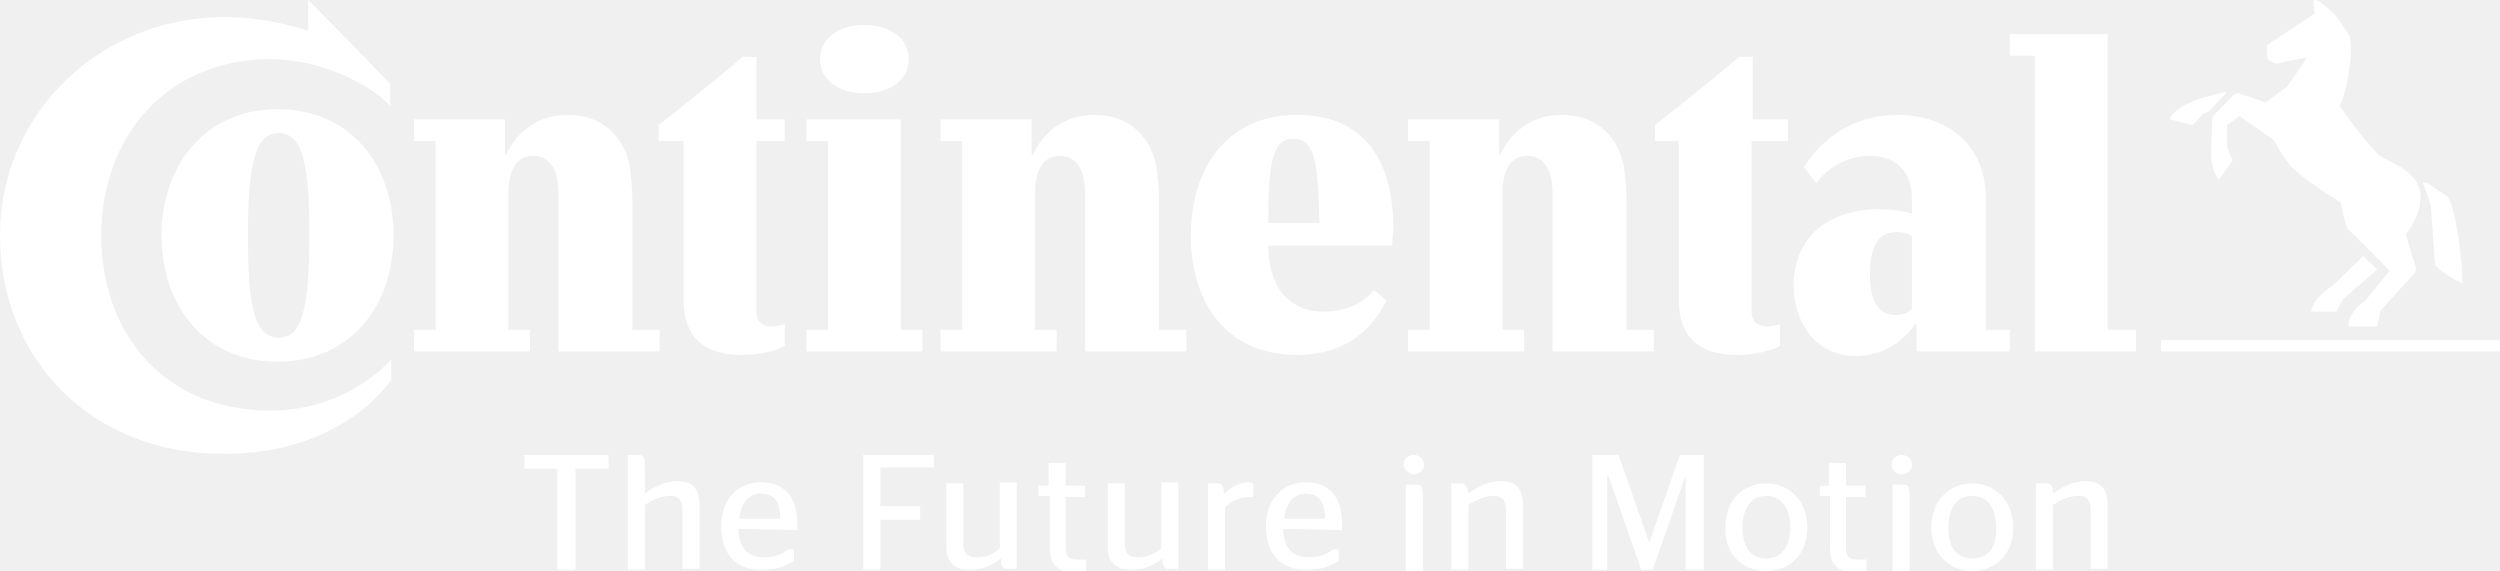
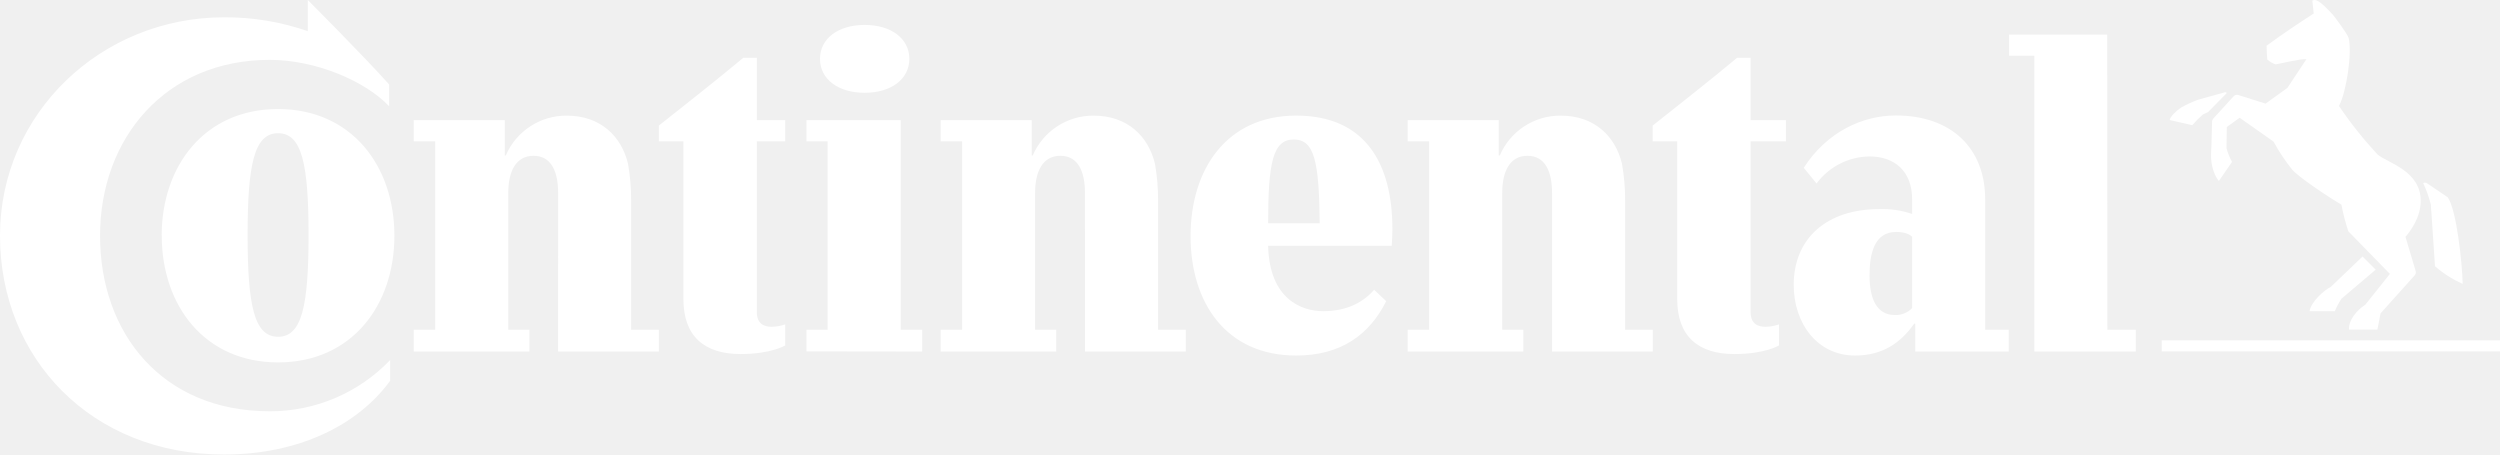
- <svg xmlns="http://www.w3.org/2000/svg" version="1.1" id="Layer_1" x="0px" y="0px" viewBox="0 0 219.8 50.2" style="enable-background:new 0 0 219.8 50.2;" xml:space="preserve">
-   <style type="text/css">
- 	.st0{clip-path:url(#SVGID_2_);fill:#231F20;}
- 	.st1{clip-path:url(#SVGID_2_);fill:none;stroke:#FFFFFF;stroke-miterlimit:10;}
- 	.st2{clip-path:url(#SVGID_2_);}
- 	.st3{clip-path:url(#SVGID_4_);fill:none;stroke:#FFFFFF;stroke-miterlimit:10;}
- 	.st4{clip-path:url(#SVGID_6_);fill:none;stroke:#FFFFFF;stroke-miterlimit:10;}
- 	.st5{clip-path:url(#SVGID_6_);fill:#FEEDE8;}
- 	.st6{clip-path:url(#SVGID_6_);fill:#0D0D0D;}
- 	.st7{clip-path:url(#SVGID_8_);}
- 	.st8{fill:#231F20;}
- 	.st9{fill:#0D0D0D;}
- 	.st10{fill:none;stroke:#FEEDE8;stroke-width:1.099;stroke-miterlimit:10;}
- 	.st11{fill:#FFFFFF;}
- 	.st12{fill:none;stroke:#FFFFFF;stroke-width:0.193;stroke-miterlimit:10;}
- 	.st13{clip-path:url(#SVGID_14_);}
- 	.st14{fill-rule:evenodd;clip-rule:evenodd;fill:#FFFFFF;}
- </style>
-   <g>
-     <path class="st11" d="M219.8,30.9h-29.8v-1h29.8V30.9z M205,25.2l2.8-2.7l1.2,1.2l-3,2.6c-0.2,0.3-0.4,0.8-0.6,1.1h-2.2   C203.2,26.6,204.4,25.5,205,25.2 M195.6,8.1c-0.1,0-2.3,0.6-2.3,0.6s-1,0.4-1.5,0.7c-0.5,0.3-1,0.8-1,1.1l2,0.5   c0.3-0.3,0.6-0.7,0.9-1l0.5-0.2l1.6-1.7C195.8,8.2,195.8,8.1,195.6,8.1 M209.1,13.6c-1.3-1.4-2.3-2.7-3.4-4.3   c0.7-1.3,1.2-4.7,0.9-6c-0.1-0.4-1.2-1.9-1.4-2.1C204.9,1,204,0,203.6,0c-0.1,0-0.2,0-0.2,0.1l0.1,1.1C202.3,2,200.7,3,199.3,4   c0,0.4,0,1,0.1,1.2c0.2,0.2,0.5,0.3,0.7,0.4c0.5-0.1,2.2-0.5,2.7-0.5l-1.7,2.5l-1.9,1.4l-2.4-0.8c-0.1,0-0.3,0-0.4,0.1l-1.8,1.9   c-0.1,0.1-0.1,0.2-0.1,0.4l-0.1,2.2c0,0,0,0.3,0,0.7c0,1.6,0.7,2.3,0.7,2.3l1.2-1.7c-0.1-0.2-0.4-0.9-0.5-1.2c0-0.1,0-1.9,0-1.9   l1.1-0.8l3,2.1c0,0,0.8,1.5,1.6,2.4c0.5,0.6,3.1,2.4,4.3,3.1c0.1,0.7,0.4,1.8,0.6,2.3l3.7,3.7l-2.2,2.7c-0.8,0.5-1.5,1.4-1.4,2.2   h2.5l0.3-1.4l3-3.3c0.1-0.2,0.1-0.3,0.1-0.5l-0.9-2.9c0.4-0.5,1.3-1.7,1.3-3.2C212.9,15,210,14.3,209.1,13.6 M213.7,18   c-0.2-0.7-0.5-1.5-0.7-1.9c0,0,0.1-0.1,0.4,0c0.2,0.1,1.8,1.2,1.8,1.2c0.8,1.2,1.3,5.9,1.3,7.6c-0.7-0.3-1.8-0.9-2.4-1.6L213.7,18z   " />
-     <path class="st11" d="M179.9,42.5H179v7.6h1.5v-5.7c0.6-0.4,1.4-0.8,2.2-0.8c0.7,0,1.1,0.3,1.1,1.2v5.2h1.5v-5.6   c0-1.7-0.9-2.1-1.9-2.1c-1.1,0-2.1,0.5-2.9,1.1C180.5,42.7,180.3,42.5,179.9,42.5 M173.4,49.1c-1.3,0-2.1-0.9-2.1-2.7   c0-1.8,0.8-2.8,2.1-2.8c1.3,0,2.1,1,2.1,2.8C175.6,48.2,174.7,49.1,173.4,49.1 M173.4,50.2c2,0,3.6-1.4,3.6-3.8   c0-2.4-1.6-3.9-3.6-3.9c-2,0-3.6,1.5-3.6,3.9C169.8,48.7,171.4,50.2,173.4,50.2 M167.2,41.7c0.5,0,0.9-0.4,0.9-0.8   c0-0.5-0.4-0.9-0.9-0.9c-0.5,0-0.9,0.4-0.9,0.9C166.3,41.3,166.7,41.7,167.2,41.7 M167.9,50.1v-6.4c0-1-0.1-1.1-0.7-1.1h-0.8v7.6   H167.9z M160,43.6h0.9v4.7c0,1.4,0.8,2,2,2c0.5,0,0.9-0.1,1.2-0.1v-1h-0.7c-0.8,0-1.1-0.2-1.1-1v-4.5h1.7v-1h-1.7v-2h-1.5v2H160   V43.6z M155.3,49.1c-1.3,0-2.1-0.9-2.1-2.7c0-1.8,0.8-2.8,2.1-2.8c1.3,0,2.1,1,2.1,2.8C157.4,48.2,156.5,49.1,155.3,49.1    M155.3,50.2c2,0,3.6-1.4,3.6-3.8c0-2.4-1.6-3.9-3.6-3.9c-2.1,0-3.6,1.5-3.6,3.9C151.6,48.7,153.2,50.2,155.3,50.2 M140,50.1h1.3   v-8.3h0.1l2.9,8.3h1l2.9-8.3h0v8.3h1.6V40h-2.1l-2.7,7.7h0l-2.7-7.7H140L140,50.1L140,50.1z M128.5,42.5h-0.9v7.6h1.5v-5.7   c0.6-0.4,1.4-0.8,2.2-0.8c0.7,0,1.1,0.3,1.1,1.2v5.2h1.5v-5.6c0-1.7-0.9-2.1-1.9-2.1c-1.1,0-2.1,0.5-2.9,1.1   C129,42.7,128.8,42.5,128.5,42.5 M124.3,41.7c0.5,0,0.9-0.4,0.9-0.8c0-0.5-0.4-0.9-0.9-0.9c-0.5,0-0.9,0.4-0.9,0.9   C123.5,41.3,123.9,41.7,124.3,41.7 M125.1,50.1v-6.4c0-1-0.1-1.1-0.7-1.1h-0.8v7.6H125.1z M114.8,43.4c1,0,1.7,0.6,1.7,2.2h-3.6   C113.1,44,113.9,43.4,114.8,43.4 M118,46.6c0-0.1,0-0.3,0-0.5c0-2.5-1.2-3.7-3.2-3.7c-2,0-3.5,1.5-3.5,3.9c0,2.4,1.3,3.8,3.6,3.8   c1.4,0,2.2-0.4,2.8-0.8v-1h-0.5c-0.5,0.4-1.1,0.7-2.1,0.7c-1.4,0-2.2-0.7-2.3-2.5L118,46.6L118,46.6z M109.9,43.7   c0.1,0,0.3,0,0.3,0v-1.2c-0.1,0-0.2-0.1-0.4-0.1c-0.9,0-1.7,0.5-2.2,1.1c0-0.9-0.2-1-0.5-1h-0.9v7.6h1.5v-5.5   C108.2,44.1,108.9,43.7,109.9,43.7 M100.1,49c-0.7,0-1.2-0.2-1.2-1.2v-5.3h-1.5v5.6c0,1.5,0.9,2,2.1,2c1,0,2-0.4,2.7-1   c0,0.7,0.2,0.9,0.5,0.9h0.9v-7.6h-1.5v5.8C101.6,48.7,100.8,49,100.1,49 M91.4,43.6h0.9v4.7c0,1.4,0.8,2,2,2c0.5,0,0.9-0.1,1.2-0.1   v-1h-0.7c-0.8,0-1.1-0.2-1.1-1v-4.5h1.7v-1h-1.7v-2h-1.5v2h-0.9V43.6z M85.9,49c-0.7,0-1.2-0.2-1.2-1.2v-5.3h-1.5v5.6   c0,1.5,0.9,2,2.1,2c1,0,2-0.4,2.7-1c0,0.7,0.2,0.9,0.5,0.9h0.9v-7.6h-1.5v5.8C87.4,48.7,86.7,49,85.9,49 M77.4,50.1v-4.4h3.5v-1.2   h-3.5v-3.4h4.7V40h-6.2v10.1H77.4z M66.9,43.4c1.1,0,1.7,0.6,1.7,2.2H65C65.2,44,65.9,43.4,66.9,43.4 M70.1,46.6c0-0.1,0-0.3,0-0.5   c0-2.5-1.2-3.7-3.2-3.7c-2,0-3.5,1.5-3.5,3.9c0,2.4,1.3,3.8,3.6,3.8c1.4,0,2.2-0.4,2.8-0.8v-1h-0.5c-0.5,0.4-1.1,0.7-2.1,0.7   c-1.4,0-2.2-0.7-2.3-2.5L70.1,46.6L70.1,46.6z M56.7,41c0-0.9-0.1-1-0.7-1h-0.8v10.1h1.5v-5.7c0.6-0.4,1.4-0.8,2.2-0.8   c0.7,0,1.1,0.3,1.1,1.2v5.2h1.5v-5.6c0-1.7-0.9-2.1-1.9-2.1c-1.1,0-2.1,0.5-2.9,1.1L56.7,41L56.7,41z M50.6,50.1v-8.9h2.9V40h-7.4   v1.2H49v8.9H50.6z" />
-     <path class="st11" d="M136.5,17c0-1.8-0.6-3.3-2.2-3.3s-2.2,1.4-2.2,3.3v12h1.9v1.9h-10.2V29h1.9V12.4h-1.9v-1.9h8v3.1h0.1   c0.8-1.7,2.5-3.5,5.4-3.5c3,0,4.8,1.8,5.4,4.2c0.2,1,0.3,2.5,0.3,3.3V29h2.4v1.9h-8.9L136.5,17L136.5,17z M95.4,17   c0-1.8-0.6-3.3-2.2-3.3S91,15.1,91,17v12h1.9v1.9H82.7V29h1.9V12.4h-1.9v-1.9h8v3.1h0.1c0.8-1.7,2.5-3.5,5.4-3.5   c3,0,4.8,1.8,5.4,4.2c0.2,1,0.3,2.5,0.3,3.3V29h2.4v1.9h-8.9L95.4,17L95.4,17z M154,12.4v15c0,1,0.7,1.3,1.3,1.3   c0.6,0,1.2-0.2,1.2-0.2v1.9c0,0-1.2,0.8-3.9,0.8c-3.2,0-5-1.6-5-4.8V12.4h-2.1v-1.4c2.4-1.9,5.2-4.1,7.4-6h1.2v5.5h3.1v1.9H154z    M27.1,0c0,0,4.9,4.9,7.2,7.4v1.9c-2.1-2.2-6.5-4.1-10.5-4.1c-9.2,0-14.9,6.9-14.9,15.5c0,8.5,5.4,15.4,14.9,15.4   c4.7,0,8.5-2.2,10.6-4.5v1.8c-2.9,3.9-8.1,6.5-14.6,6.5C8,40,0,31.5,0,20.7C0,9.9,8.9,1.5,19.7,1.5c2.7,0,5.2,0.5,7.4,1.2V0z    M120.8,25.5c-0.9,1.1-2.3,1.9-4.5,1.9c-1.9,0-4.7-1-4.8-5.8h10.9c0-0.4,0.1-1.1,0.1-1.5c0-5.7-2.3-10-8.5-10   c-6.1,0-9.3,4.7-9.3,10.6c0,5.9,3.1,10.5,9.3,10.5c4,0,6.5-1.9,7.9-4.8L120.8,25.5z M111.5,19.6c0-5.4,0.4-7.4,2.2-7.4   c1.9,0,2.2,2,2.3,7.4H111.5z M21.8,20.7c0-6.2,0.6-9,2.7-9c2.1,0,2.7,2.7,2.7,9c0,6.2-0.6,9-2.7,9C22.3,29.6,21.8,26.9,21.8,20.7    M14.2,20.7c0,6.2,3.8,11.1,10.2,11.1c6.5,0,10.2-5,10.2-11.1S30.9,9.6,24.4,9.6C18,9.6,14.2,14.6,14.2,20.7 M49.1,17   c0-1.8-0.6-3.3-2.2-3.3s-2.2,1.4-2.2,3.3v12h1.9v1.9H36.4V29h1.9V12.4h-1.9v-1.9h8v3.1h0.1c0.8-1.7,2.5-3.5,5.4-3.5   c3,0,4.8,1.8,5.4,4.2c0.2,1,0.3,2.5,0.3,3.3V29h2.4v1.9h-8.9V17z M72.1,5.2c0,1.8,1.6,3,3.9,3c2.3,0,3.9-1.2,3.9-3   c0-1.8-1.6-3-3.9-3C73.7,2.2,72.1,3.4,72.1,5.2 M66.5,12.4v15c0,1,0.7,1.3,1.3,1.3c0.6,0,1.2-0.2,1.2-0.2v1.9c0,0-1.2,0.8-3.9,0.8   c-3.2,0-5-1.6-5-4.8V12.4h-2.2v-1.4c2.4-1.9,5.2-4.1,7.4-6h1.2v5.5H69v1.9H66.5z M185.3,29h2.5v1.9h-8.9v-26h-2.2V3h8.6V29z    M168.1,20.8c-0.2-0.2-0.6-0.4-1.4-0.4c-1.9,0-2.3,1.9-2.3,3.8c0,1.9,0.6,3.5,2.2,3.5c0.8,0,1.3-0.3,1.5-0.6V20.8z M168.4,28.5   L168.4,28.5c-1.3,1.7-2.9,2.8-5.3,2.8c-3.3,0-5.4-2.8-5.4-6.2c0-4.1,2.9-6.7,7.5-6.7c1.9,0,2.9,0.4,2.9,0.4v-1.3   c0-2.5-1.5-3.8-3.7-3.8c-3.1,0-4.7,2.4-4.7,2.4l-1.1-1.4c2-3.2,5.2-4.6,8.1-4.6c4.9,0,7.9,2.9,7.9,7.4V29h2.1v1.9h-8.2V28.5z    M70.9,30.9V29h1.9V12.4h-1.9v-1.9h8.3V29h1.9v1.9H70.9z" />
+ <svg xmlns="http://www.w3.org/2000/svg" viewBox="0 0 636.92 115.8">
+   <defs>
+     <style>.cls-1{fill:#fff;}</style>
+   </defs>
+   <g id="Layer_2" data-name="Layer 2">
+     <g id="Layer_1-2" data-name="Layer 1">
+       <path class="cls-1" d="M636.92,89.52H550.74V86.7h86.18ZM593.79,73.11l8.11-7.76,3.35,3.35-8.73,7.41a19.17,19.17,0,0,0-1.68,3.18H588.4c.36-2.38,3.71-5.38,5.39-6.18ZM566.71,23.55c-.27.09-6.71,1.85-6.71,1.85a30.39,30.39,0,0,0-4.32,2c-1.32.88-2.82,2.38-2.91,3.18l5.74,1.31a28.11,28.11,0,0,1,2.73-2.73l1.32-.62,4.76-4.84a.56.56,0,0,0-.61-.18Zm39,15.79A100.88,100.88,0,0,1,595.9,27c1.94-3.71,3.36-13.49,2.47-17.28-.35-1.15-3.53-5.39-4.06-6C593.52,2.91,591,0,589.73,0a1.09,1.09,0,0,0-.62.17l.35,3.27c-3.44,2.21-7.93,5.2-12,8.2,0,1.15.09,2.91.17,3.53a6.34,6.34,0,0,0,2.12,1.23c1.59-.26,6.53-1.5,7.85-1.32l-4.85,7.32-5.56,4-7-2.21a1.11,1.11,0,0,0-1.15.36L564,30.07a1.44,1.44,0,0,0-.44,1.16l-.17,6.26s-.09,1-.09,2c0,4.5,2,6.62,2,6.62l3.35-4.86a15,15,0,0,1-1.41-3.52c0-.18.08-5.38.08-5.38L570.59,30l8.64,6.08a47.9,47.9,0,0,0,4.68,7.06c1.5,1.85,9,6.87,12.61,9a52.2,52.2,0,0,0,1.76,6.79l10.59,10.85-6.26,7.85c-2.21,1.4-4.33,4-4.15,6.34h7.23l.8-4.14,8.64-9.62c.44-.53.44-.79.18-1.58l-2.47-8.29c1.23-1.41,3.88-4.94,3.88-9.17,0-7.68-8.38-9.62-11-11.82Zm13.59,12.79a29.85,29.85,0,0,0-1.94-5.47s.35-.36,1.06.09,5.2,3.52,5.2,3.52c2.29,3.36,3.7,17.11,3.79,22.06a28.5,28.5,0,0,1-7.06-4.51Z" />
+       <path class="cls-1" d="M395.41,49.12c0-5.29-1.67-9.43-6.26-9.43s-6.43,4.14-6.43,9.43V84h5.37v5.56H358.63V84h5.47V36h-5.47V30.61h23.2v9h.27a16.73,16.73,0,0,1,15.52-10.15c8.65,0,13.94,5.3,15.61,12.26a52.58,52.58,0,0,1,.8,9.53V84h7.05v5.56H395.41Zm-119,0c0-5.29-1.67-9.43-6.26-9.43s-6.44,4.14-6.44,9.43V84h5.38v5.56H239.65V84h5.47V36h-5.47V30.61h23.2v9h.26a16.75,16.75,0,0,1,15.53-10.15c8.64,0,13.93,5.3,15.61,12.26a52.52,52.52,0,0,1,.79,9.53V84h7.06v5.56H276.43ZM446,36V79.55c0,3,1.94,3.71,3.8,3.71a11.32,11.32,0,0,0,3.44-.62V88s-3.53,2.2-11.38,2.2c-9.17,0-14.56-4.49-14.56-14V36h-6.26V32c7-5.55,15.09-11.9,21.52-17.28H446V30.61h9V36ZM78.41,0s14.2,14.2,20.73,21.52v5.55c-6.08-6.43-18.7-11.82-30.43-11.82-26.55,0-43.22,20-43.22,44.81s15.79,44.72,43.22,44.72A42.25,42.25,0,0,0,99.4,91.72V97C91.11,108.4,75.94,115.8,57.07,115.8,23.29,115.8,0,91.29,0,60.06S25.84,4.41,57.07,4.41A63.87,63.87,0,0,1,78.41,7.94ZM350.08,73.82c-2.65,3.09-6.79,5.46-13,5.46-5.39,0-13.68-3-14-16.66h31.49c.09-1.06.17-3.18.17-4.24,0-16.57-6.79-28.93-24.52-28.93s-26.9,13.68-26.9,30.7,9.09,30.43,26.9,30.43c11.47,0,18.71-5.38,22.94-13.85Zm-27-16.94c0-15.52,1.23-21.34,6.53-21.34s6.44,5.65,6.61,21.34Zm-260,3c0-18,1.68-25.94,7.77-25.94s7.76,7.94,7.76,25.94-1.68,25.92-7.76,25.92-7.77-7.93-7.77-25.92m-21.87.17c0,17.82,10.94,32.28,29.64,32.28s29.63-14.46,29.63-32.28S89.52,27.78,70.83,27.78,41.19,42.24,41.19,60.06m101-10.94c0-5.29-1.67-9.43-6.26-9.43s-6.44,4.14-6.44,9.43V84h5.38v5.56H105.4V84h5.47V36H105.4V30.61h23.2v9h.26a16.76,16.76,0,0,1,15.53-10.15c8.64,0,13.94,5.3,15.61,12.26a52.52,52.52,0,0,1,.79,9.53V84h7.06v5.56H142.18ZM208.91,15c0,5.2,4.68,8.64,11.38,8.64s11.38-3.44,11.38-8.64S227,6.35,220.29,6.35,208.91,9.79,208.91,15M192.82,36V79.55c0,3,1.93,3.71,3.79,3.71a11.32,11.32,0,0,0,3.44-.62V88s-3.53,2.2-11.38,2.2c-9.18,0-14.56-4.49-14.56-14V36h-6.26V32c7-5.55,15.09-11.9,21.52-17.28h3.45V30.61h7.23V36ZM536.89,84h7.24v5.56H518.28V14.2h-6.43V8.82h25ZM487.15,60.32c-.53-.52-1.68-1.23-4.06-1.23-5.56,0-6.79,5.47-6.79,11.11s1.68,10.06,6.44,10.06a5.8,5.8,0,0,0,4.41-1.76Zm.79,22.14h-.26c-3.44,4.85-8,8.12-15.09,8.12-9.61,0-15.61-8.21-15.61-18,0-11.81,8.38-19.31,21.79-19.31a23.26,23.26,0,0,1,8.38,1.24V50.8c0-7.14-4.41-10.94-10.85-10.94a17,17,0,0,0-13.5,6.89l-3.26-4c5.91-9.18,15-13.33,23.46-13.33,14.29,0,22.76,8.47,22.76,21.35V84h6v5.56H487.94ZM205.47,89.52V84h5.38V36h-5.38V30.61h24V84h5.47v5.56Z" />
+     </g>
  </g>
</svg>
